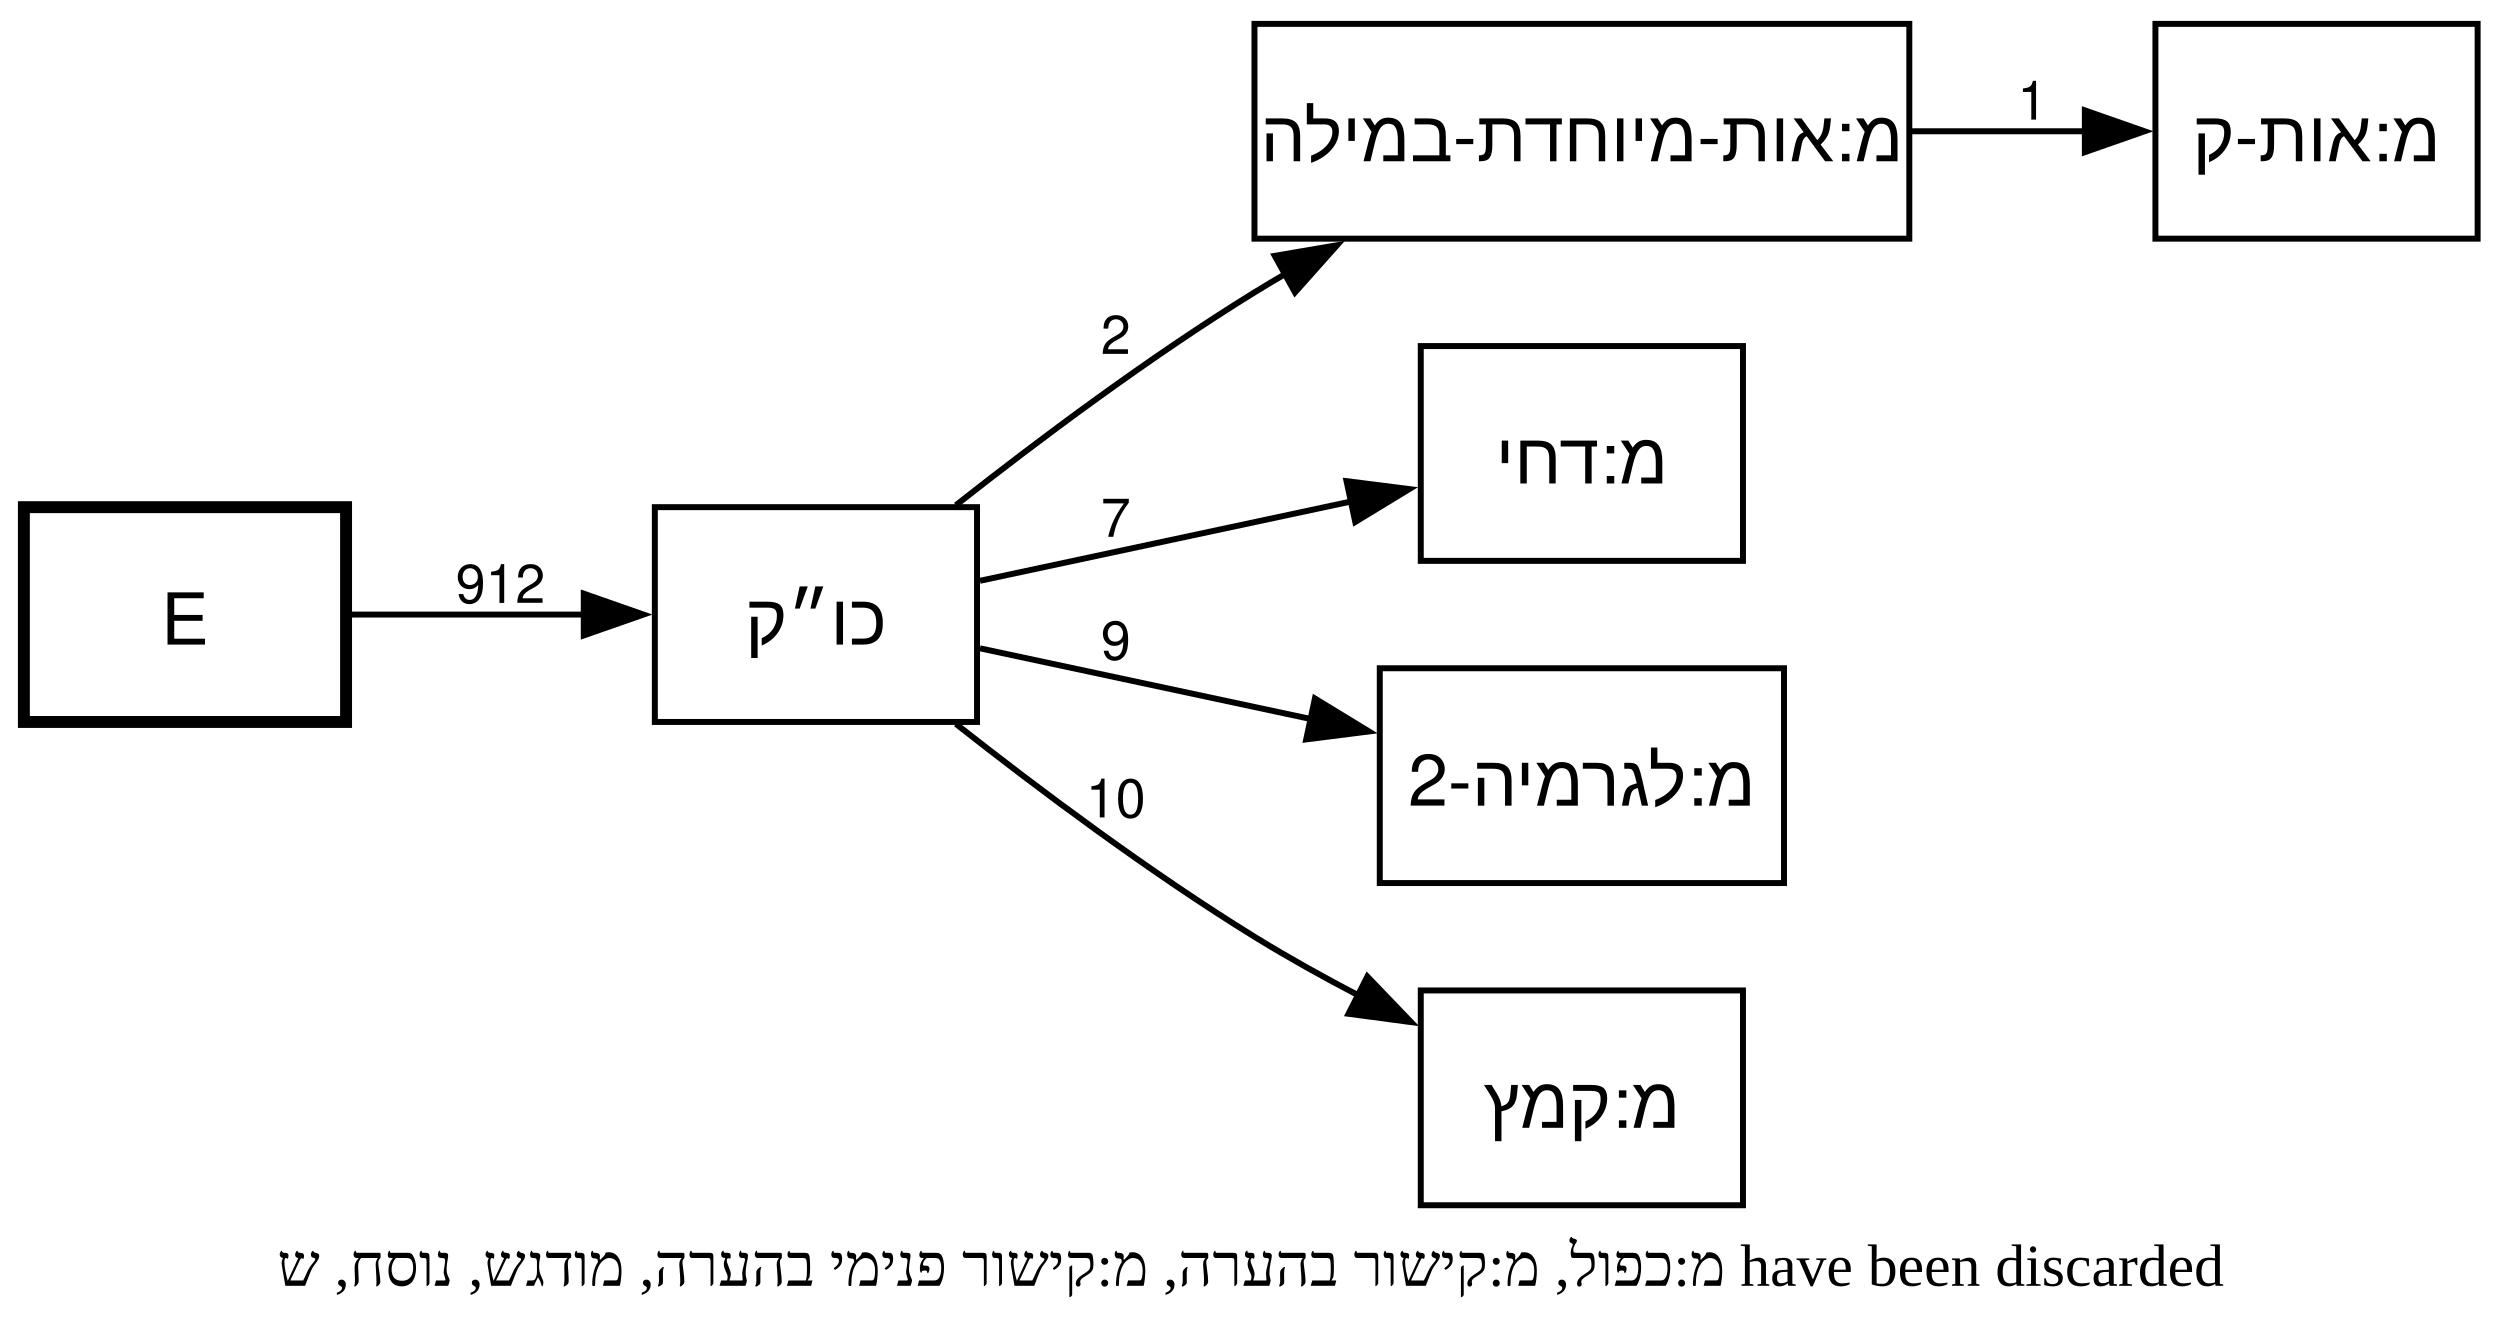
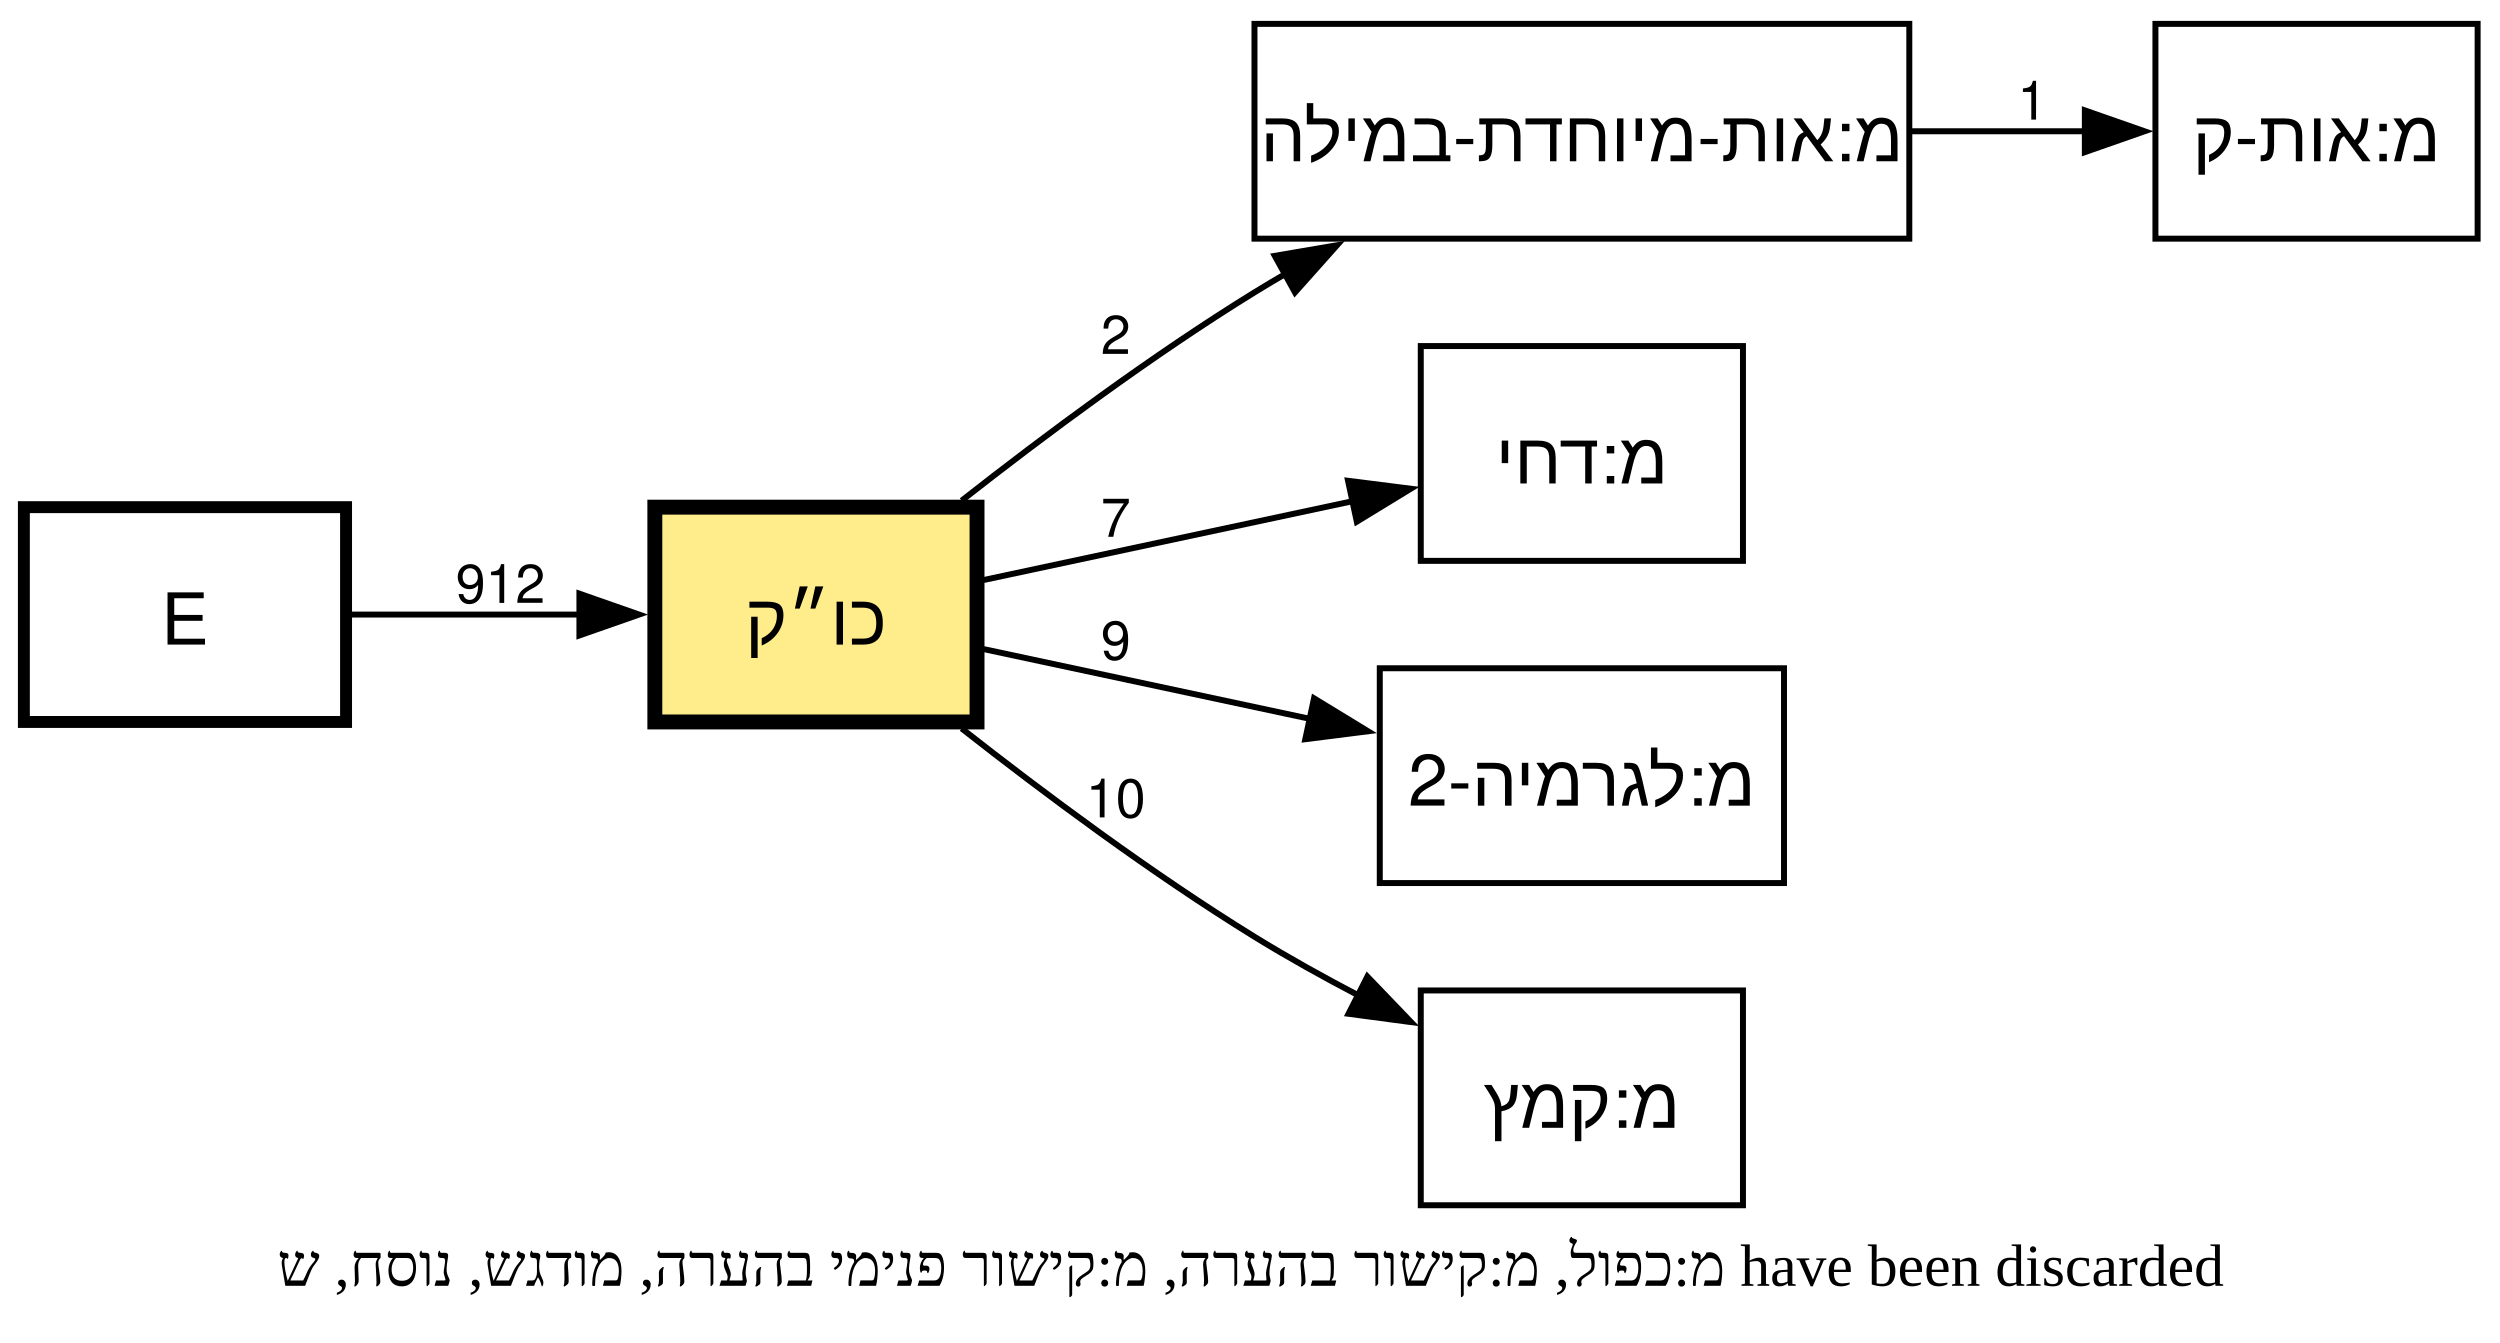
<svg xmlns="http://www.w3.org/2000/svg" width="419pt" height="225pt" viewBox="0.00 0.00 419.00 225.00">
  <g id="graph0" class="graph" transform="scale(1 1) rotate(0) translate(4 221.25)">
    <polygon fill="white" stroke="none" points="-4,4 -4,-221.25 415.25,-221.25 415.25,4 -4,4" />
    <text xml:space="preserve" text-anchor="middle" x="205.62" y="-5.75" font-family="Times New Roman,serif" font-size="10.00">מ:כפול, מ:קישור בהערה, מ:קישור פנימי בהערה, מודגש, נוסח, ש have been discarded</text>
    <g id="node1" class="node">
      <polygon fill="none" stroke="black" stroke-width="2" points="54,-136.25 0,-136.25 0,-100.25 54,-100.25 54,-136.25" />
      <text xml:space="preserve" text-anchor="middle" x="27" y="-113.22" font-family="SBL Hebrew,Helvetica" font-size="12.00">E</text>
    </g>
    <g id="node2" class="node">
-       <polygon fill="none" stroke="black" points="159.75,-136.25 105.75,-136.25 105.75,-100.25 159.75,-100.25 159.75,-136.25" />
+       <polygon fill="#ffec8b" stroke="black" stroke-width="2.5" points="159.75,-136.25 105.75,-136.25 105.75,-100.25 159.75,-100.25 159.75,-136.25" />
      <text xml:space="preserve" text-anchor="middle" x="132.75" y="-113.22" font-family="SBL Hebrew,Helvetica" font-size="12.00">כו״ק</text>
    </g>
    <g id="edge1" class="edge">
-       <path fill="none" stroke="black" d="M54.45,-118.25C66.52,-118.25 81.04,-118.25 94.21,-118.25" />
-       <polygon fill="black" stroke="black" points="93.84,-121.75 103.84,-118.25 93.84,-114.75 93.84,-121.75" />
+       <path fill="none" stroke="black" d="M54.45,-118.25C66.22,-118.25 80.3,-118.25 93.21,-118.25" />
+       <polygon fill="black" stroke="black" points="93.11,-121.75 103.11,-118.25 93.11,-114.75 93.11,-121.75" />
      <text xml:space="preserve" text-anchor="middle" x="79.88" y="-120.2" font-family="Helvetica,sans-Serif" font-size="9.00">912</text>
    </g>
    <g id="node3" class="node">
      <polygon fill="none" stroke="black" points="316,-217.25 206.25,-217.25 206.25,-181.25 316,-181.25 316,-217.25" />
      <text xml:space="preserve" text-anchor="middle" x="261.12" y="-194.22" font-family="SBL Hebrew,Helvetica" font-size="12.00">מ:אות-מיוחדת-במילה</text>
    </g>
    <g id="edge2" class="edge">
-       <path fill="none" stroke="black" d="M156.21,-136.58C170.17,-147.57 188.75,-161.46 206.25,-172.25 208.05,-173.36 209.91,-174.47 211.8,-175.56" />
+       <path fill="none" stroke="black" d="M157.17,-137.34C171.02,-148.21 189.15,-161.71 206.25,-172.25 208.05,-173.36 209.91,-174.47 211.8,-175.56" />
      <polygon fill="black" stroke="black" points="209.65,-178.37 220.09,-180.15 213.04,-172.24 209.65,-178.37" />
      <text xml:space="preserve" text-anchor="middle" x="183" y="-161.93" font-family="Helvetica,sans-Serif" font-size="9.00">2</text>
    </g>
    <g id="node4" class="node">
      <polygon fill="none" stroke="black" points="288.12,-163.25 234.12,-163.25 234.12,-127.25 288.12,-127.25 288.12,-163.25" />
      <text xml:space="preserve" text-anchor="middle" x="261.12" y="-140.22" font-family="SBL Hebrew,Helvetica" font-size="12.00">מ:דחי</text>
    </g>
    <g id="edge3" class="edge">
-       <path fill="none" stroke="black" d="M160.24,-123.91C178.27,-127.76 202.4,-132.92 222.43,-137.2" />
-       <polygon fill="black" stroke="black" points="221.68,-140.61 232.19,-139.28 223.14,-133.77 221.68,-140.61" />
+       <path fill="none" stroke="black" d="M160.86,-124.04C178.93,-127.9 202.91,-133.03 222.78,-137.27" />
+       <polygon fill="black" stroke="black" points="221.93,-140.67 232.44,-139.34 223.4,-133.82 221.93,-140.67" />
      <text xml:space="preserve" text-anchor="middle" x="183" y="-131.28" font-family="Helvetica,sans-Serif" font-size="9.00">7</text>
    </g>
    <g id="node5" class="node">
      <polygon fill="none" stroke="black" points="295,-109.25 227.25,-109.25 227.25,-73.25 295,-73.25 295,-109.25" />
      <text xml:space="preserve" text-anchor="middle" x="261.12" y="-86.22" font-family="SBL Hebrew,Helvetica" font-size="12.00">מ:לגרמיה-2</text>
    </g>
    <g id="edge4" class="edge">
-       <path fill="none" stroke="black" d="M160.24,-112.59C176.31,-109.16 197.21,-104.69 215.74,-100.73" />
-       <polygon fill="black" stroke="black" points="216.38,-104.18 225.43,-98.66 214.92,-97.33 216.38,-104.18" />
+       <path fill="none" stroke="black" d="M160.86,-112.46C176.84,-109.04 197.44,-104.64 215.73,-100.73" />
+       <polygon fill="black" stroke="black" points="216.23,-104.21 225.28,-98.69 214.77,-97.36 216.23,-104.21" />
      <text xml:space="preserve" text-anchor="middle" x="183" y="-110.7" font-family="Helvetica,sans-Serif" font-size="9.00">9</text>
    </g>
    <g id="node6" class="node">
      <polygon fill="none" stroke="black" points="288.12,-55.25 234.12,-55.25 234.12,-19.25 288.12,-19.25 288.12,-55.25" />
      <text xml:space="preserve" text-anchor="middle" x="261.12" y="-32.23" font-family="SBL Hebrew,Helvetica" font-size="12.00">מ:קמץ</text>
    </g>
    <g id="edge5" class="edge">
-       <path fill="none" stroke="black" d="M156.21,-99.92C170.17,-88.93 188.75,-75.04 206.25,-64.25 211.84,-60.8 217.93,-57.42 223.94,-54.28" />
+       <path fill="none" stroke="black" d="M157.17,-99.16C171.02,-88.29 189.15,-74.79 206.25,-64.25 211.84,-60.8 217.93,-57.42 223.94,-54.28" />
      <polygon fill="black" stroke="black" points="225.17,-57.58 232.51,-49.94 222.01,-51.34 225.17,-57.58" />
      <text xml:space="preserve" text-anchor="middle" x="183" y="-84.26" font-family="Helvetica,sans-Serif" font-size="9.00">10</text>
    </g>
    <g id="node7" class="node">
      <polygon fill="none" stroke="black" points="411.25,-217.25 357.25,-217.25 357.25,-181.25 411.25,-181.25 411.25,-217.25" />
      <text xml:space="preserve" text-anchor="middle" x="384.25" y="-194.22" font-family="SBL Hebrew,Helvetica" font-size="12.00">מ:אות-ק</text>
    </g>
    <g id="edge6" class="edge">
      <path fill="none" stroke="black" d="M316.31,-199.25C326.23,-199.25 336.38,-199.25 345.68,-199.25" />
      <polygon fill="black" stroke="black" points="345.42,-202.75 355.42,-199.25 345.42,-195.75 345.42,-202.75" />
      <text xml:space="preserve" text-anchor="middle" x="336.62" y="-201.2" font-family="Helvetica,sans-Serif" font-size="9.00">1</text>
    </g>
  </g>
</svg>
